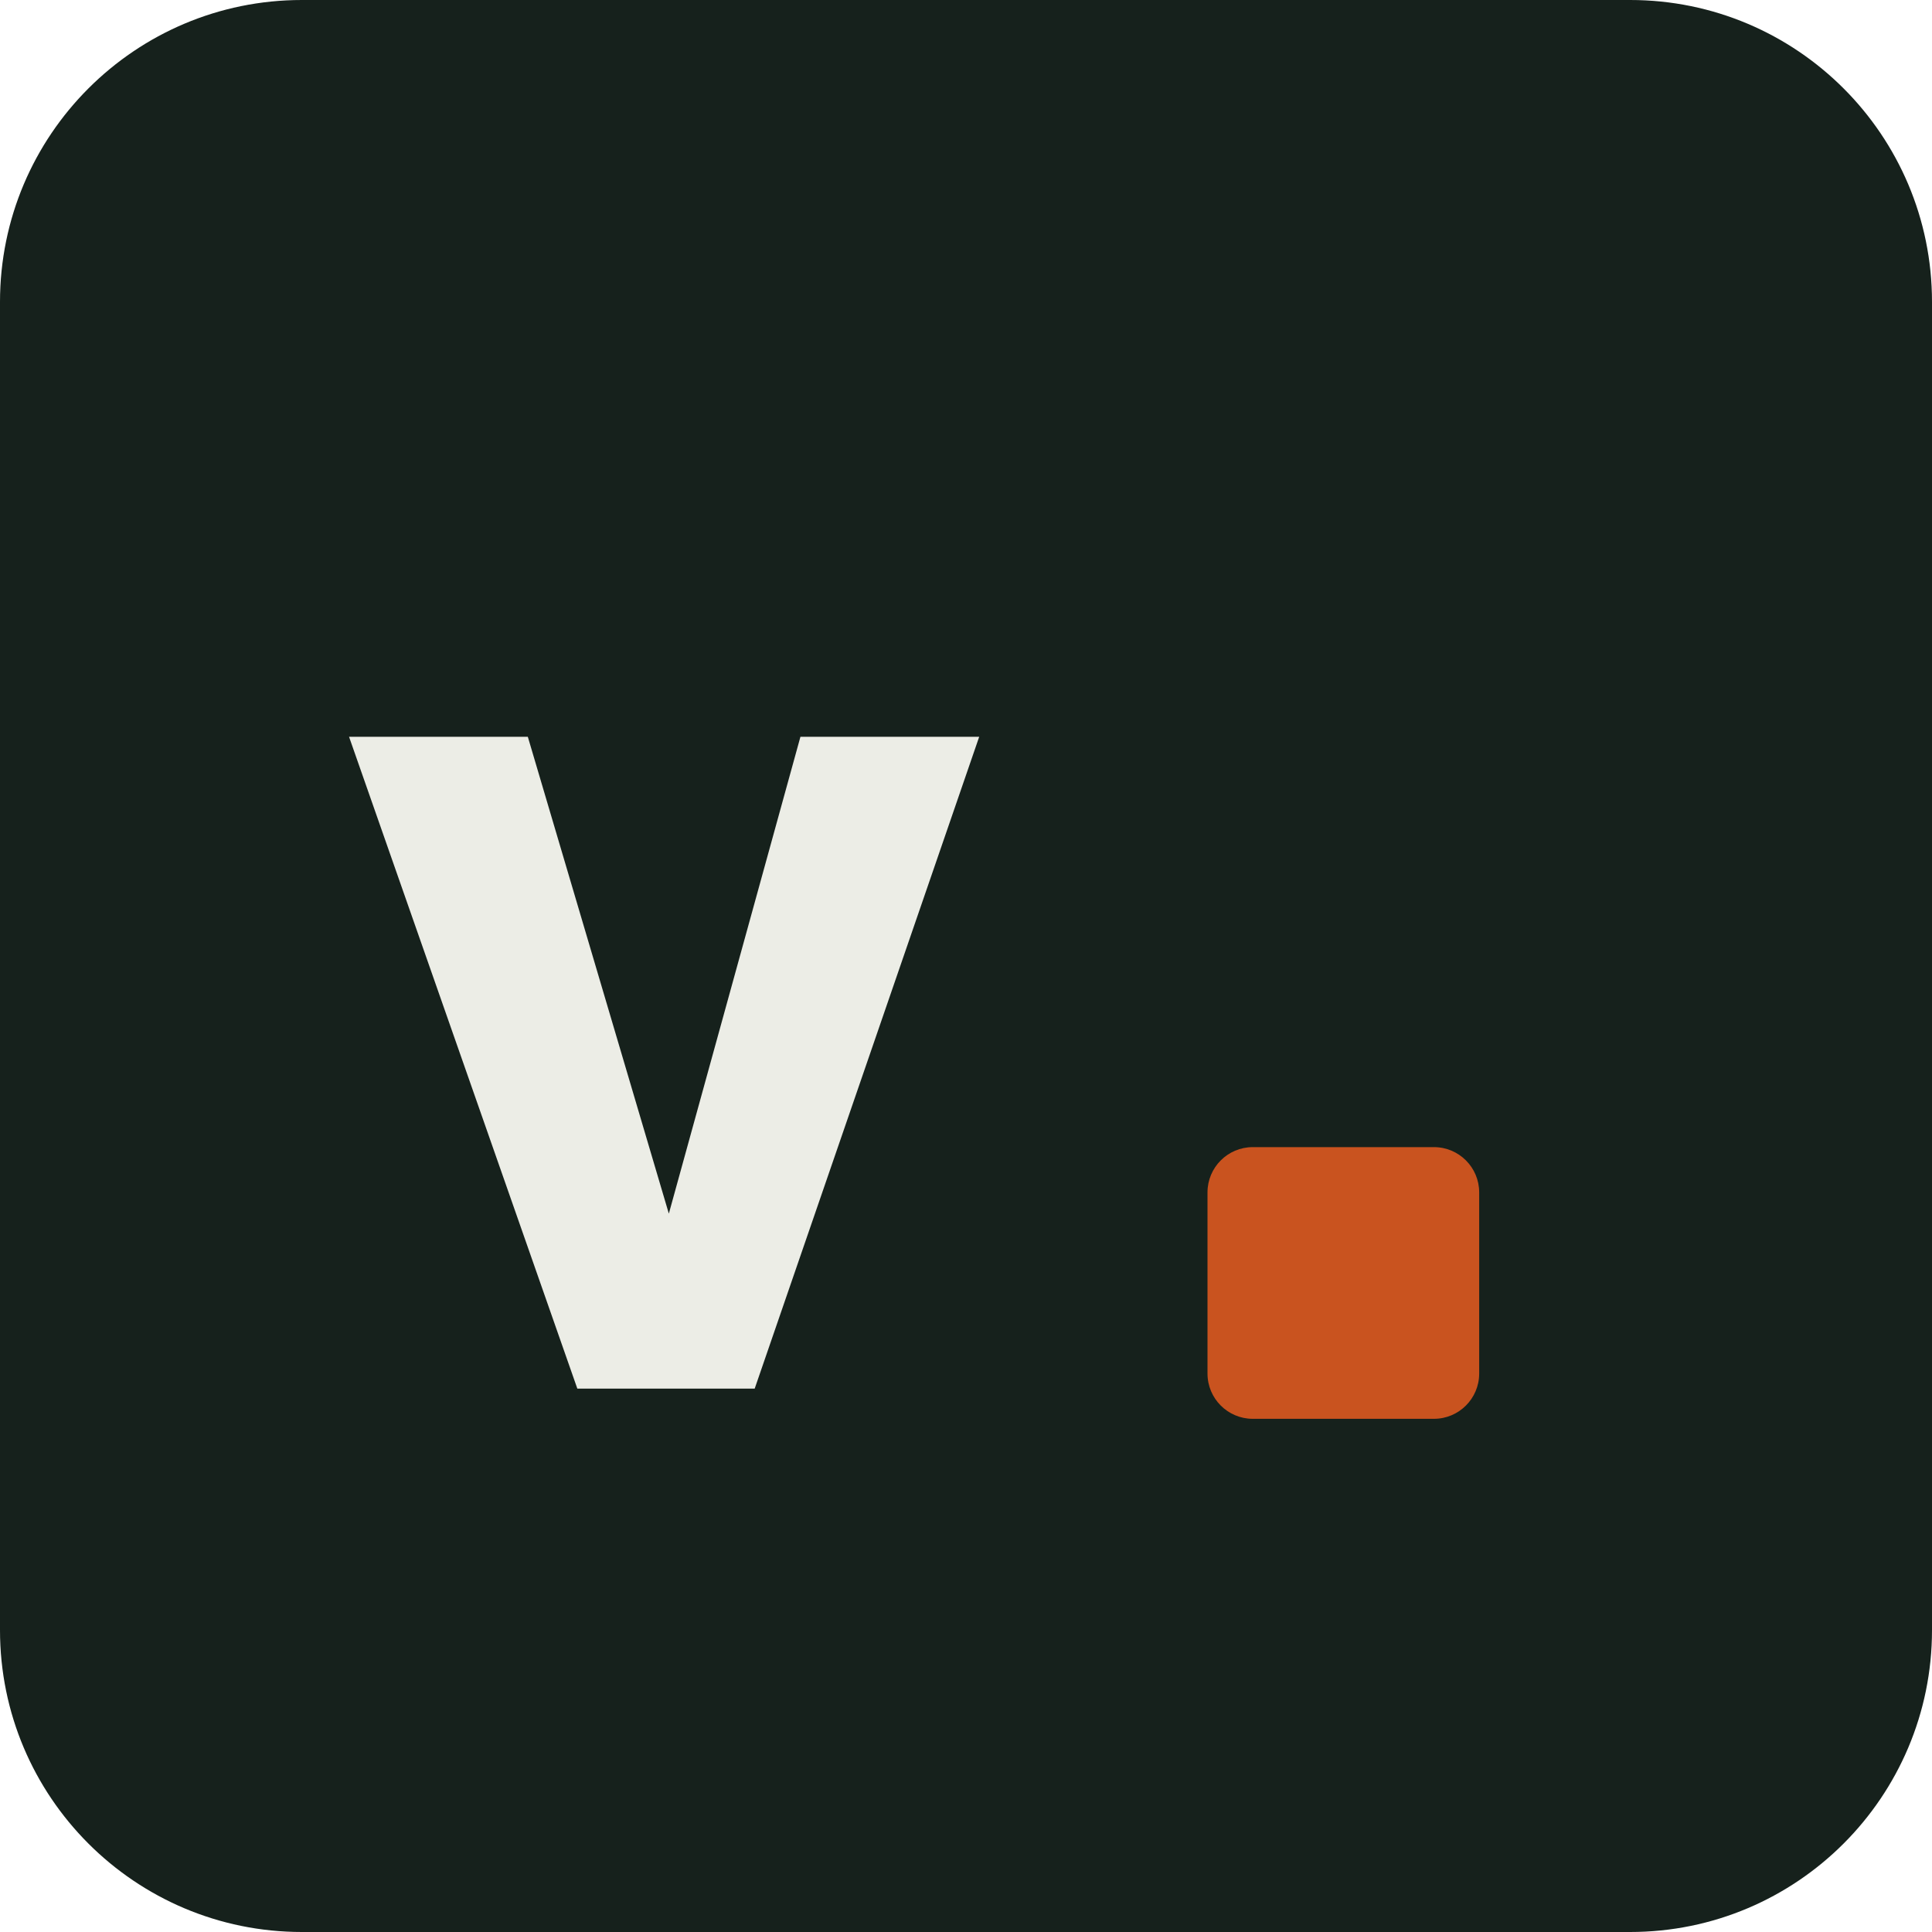
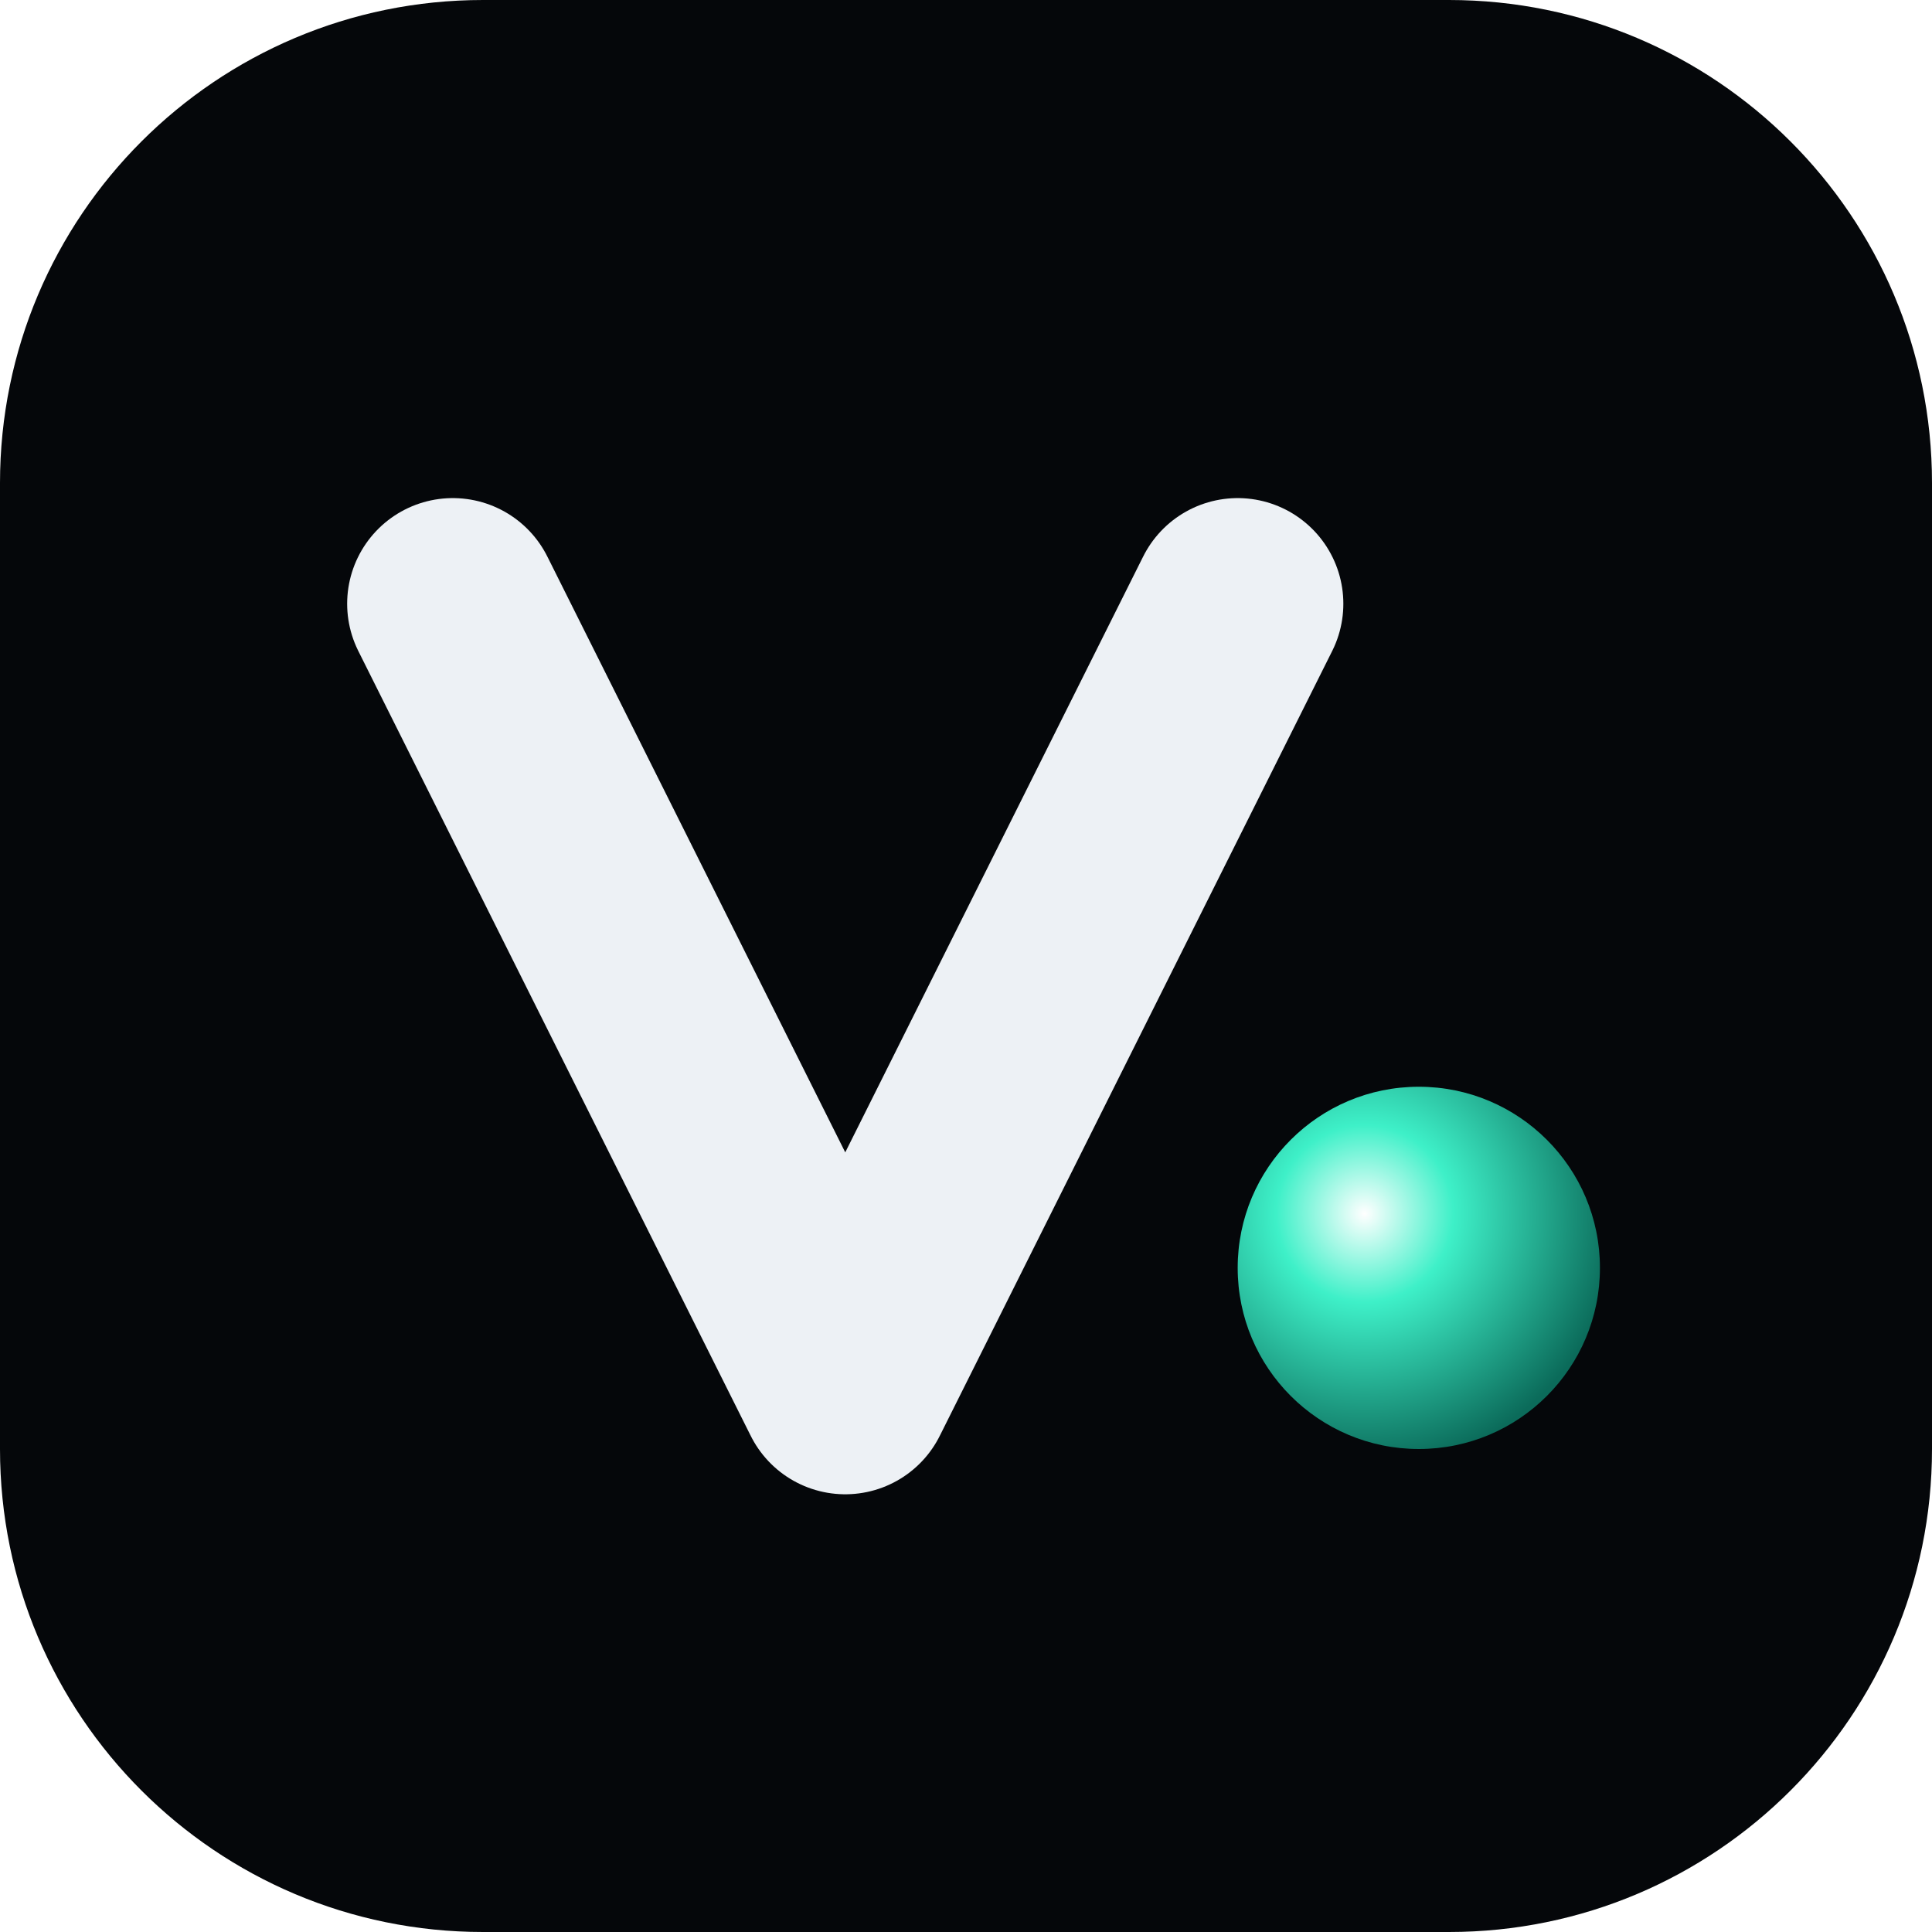
<svg xmlns="http://www.w3.org/2000/svg" viewBox="0 0 64 64">
-   <rect width="64" height="64" rx="10" fill="#16211c" />
-   <text x="11" y="46" font-family="Helvetica, Arial, sans-serif" font-weight="800" font-size="40" letter-spacing="-2" fill="#ecede6">v</text>
-   <rect x="40" y="38" width="9" height="9" rx="1.5" fill="#c9531f" />
+   <defs>
+     <radialGradient id="g" cx=".35" cy=".35" r=".7">
+       <stop offset="0" stop-color="#ffffff" />
+       <stop offset=".35" stop-color="#3ef0c8" />
+       <stop offset="1" stop-color="#0b6b5a" />
+     </radialGradient>
+   </defs>
+   <rect width="64" height="64" rx="16" fill="#05070a" />
+   <path d="M15 20 L28 46 L41 20" fill="none" stroke="#edf1f5" stroke-width="7" stroke-linecap="round" stroke-linejoin="round" />
+   <circle cx="47" cy="42" r="6" fill="url(#g)" />
</svg>
